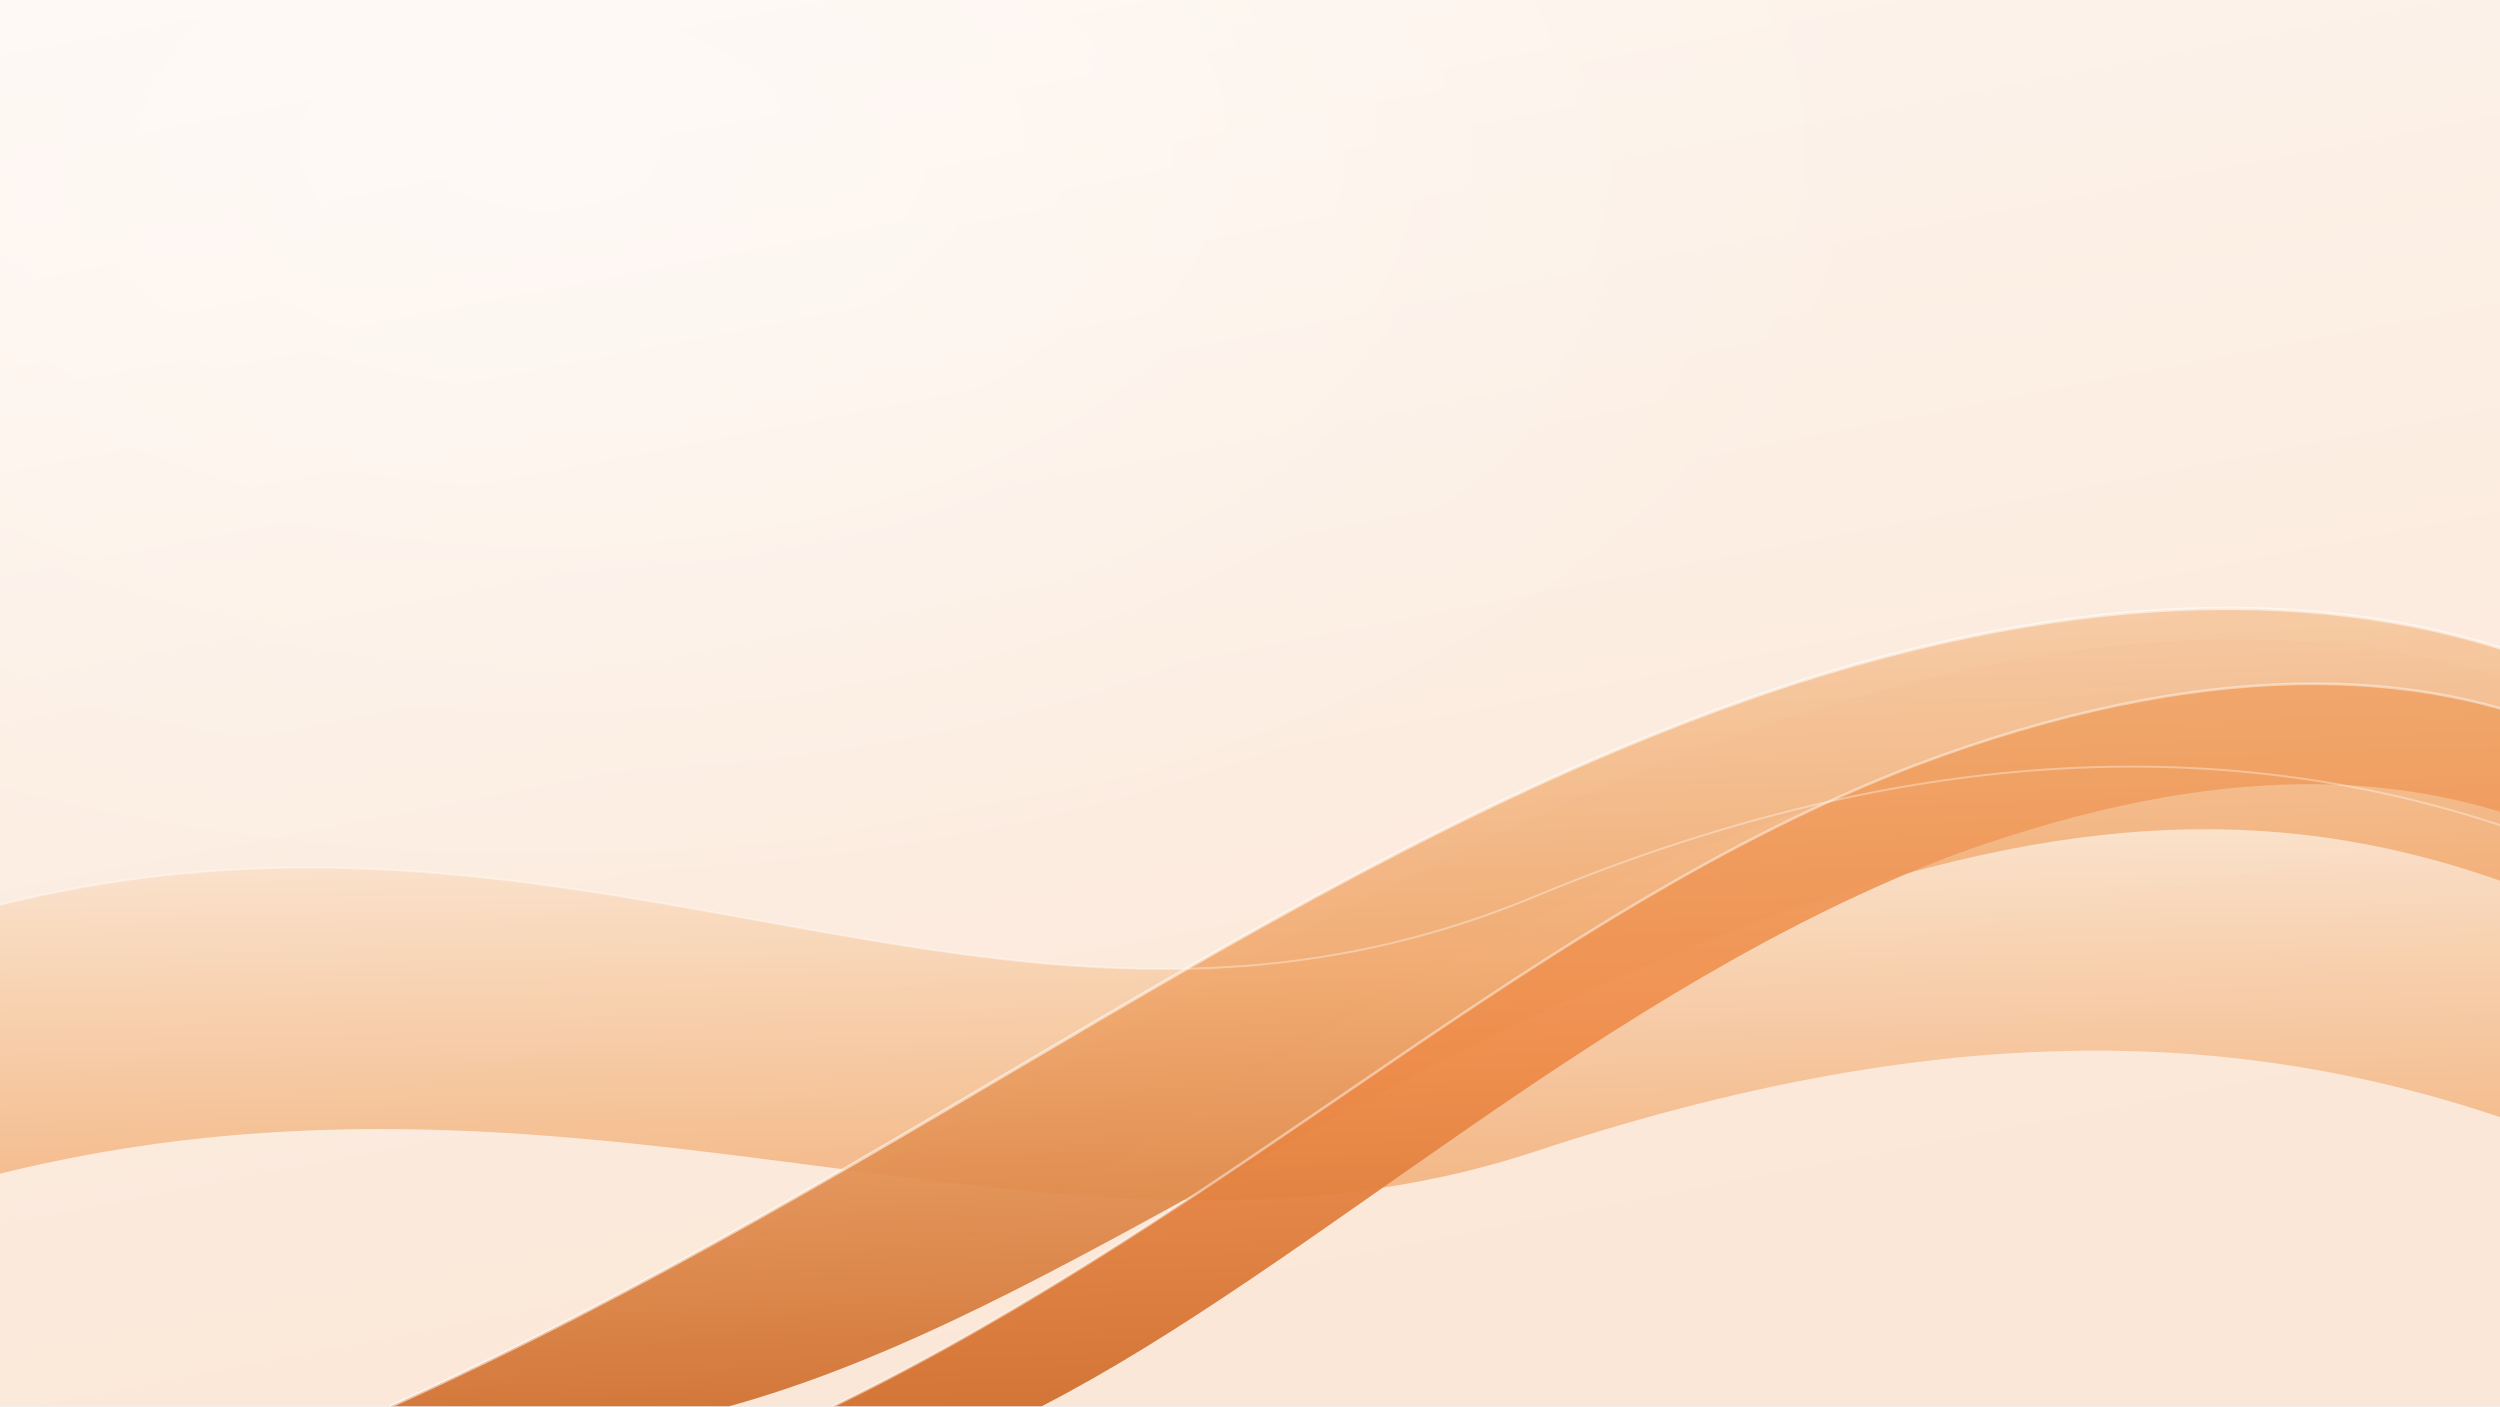
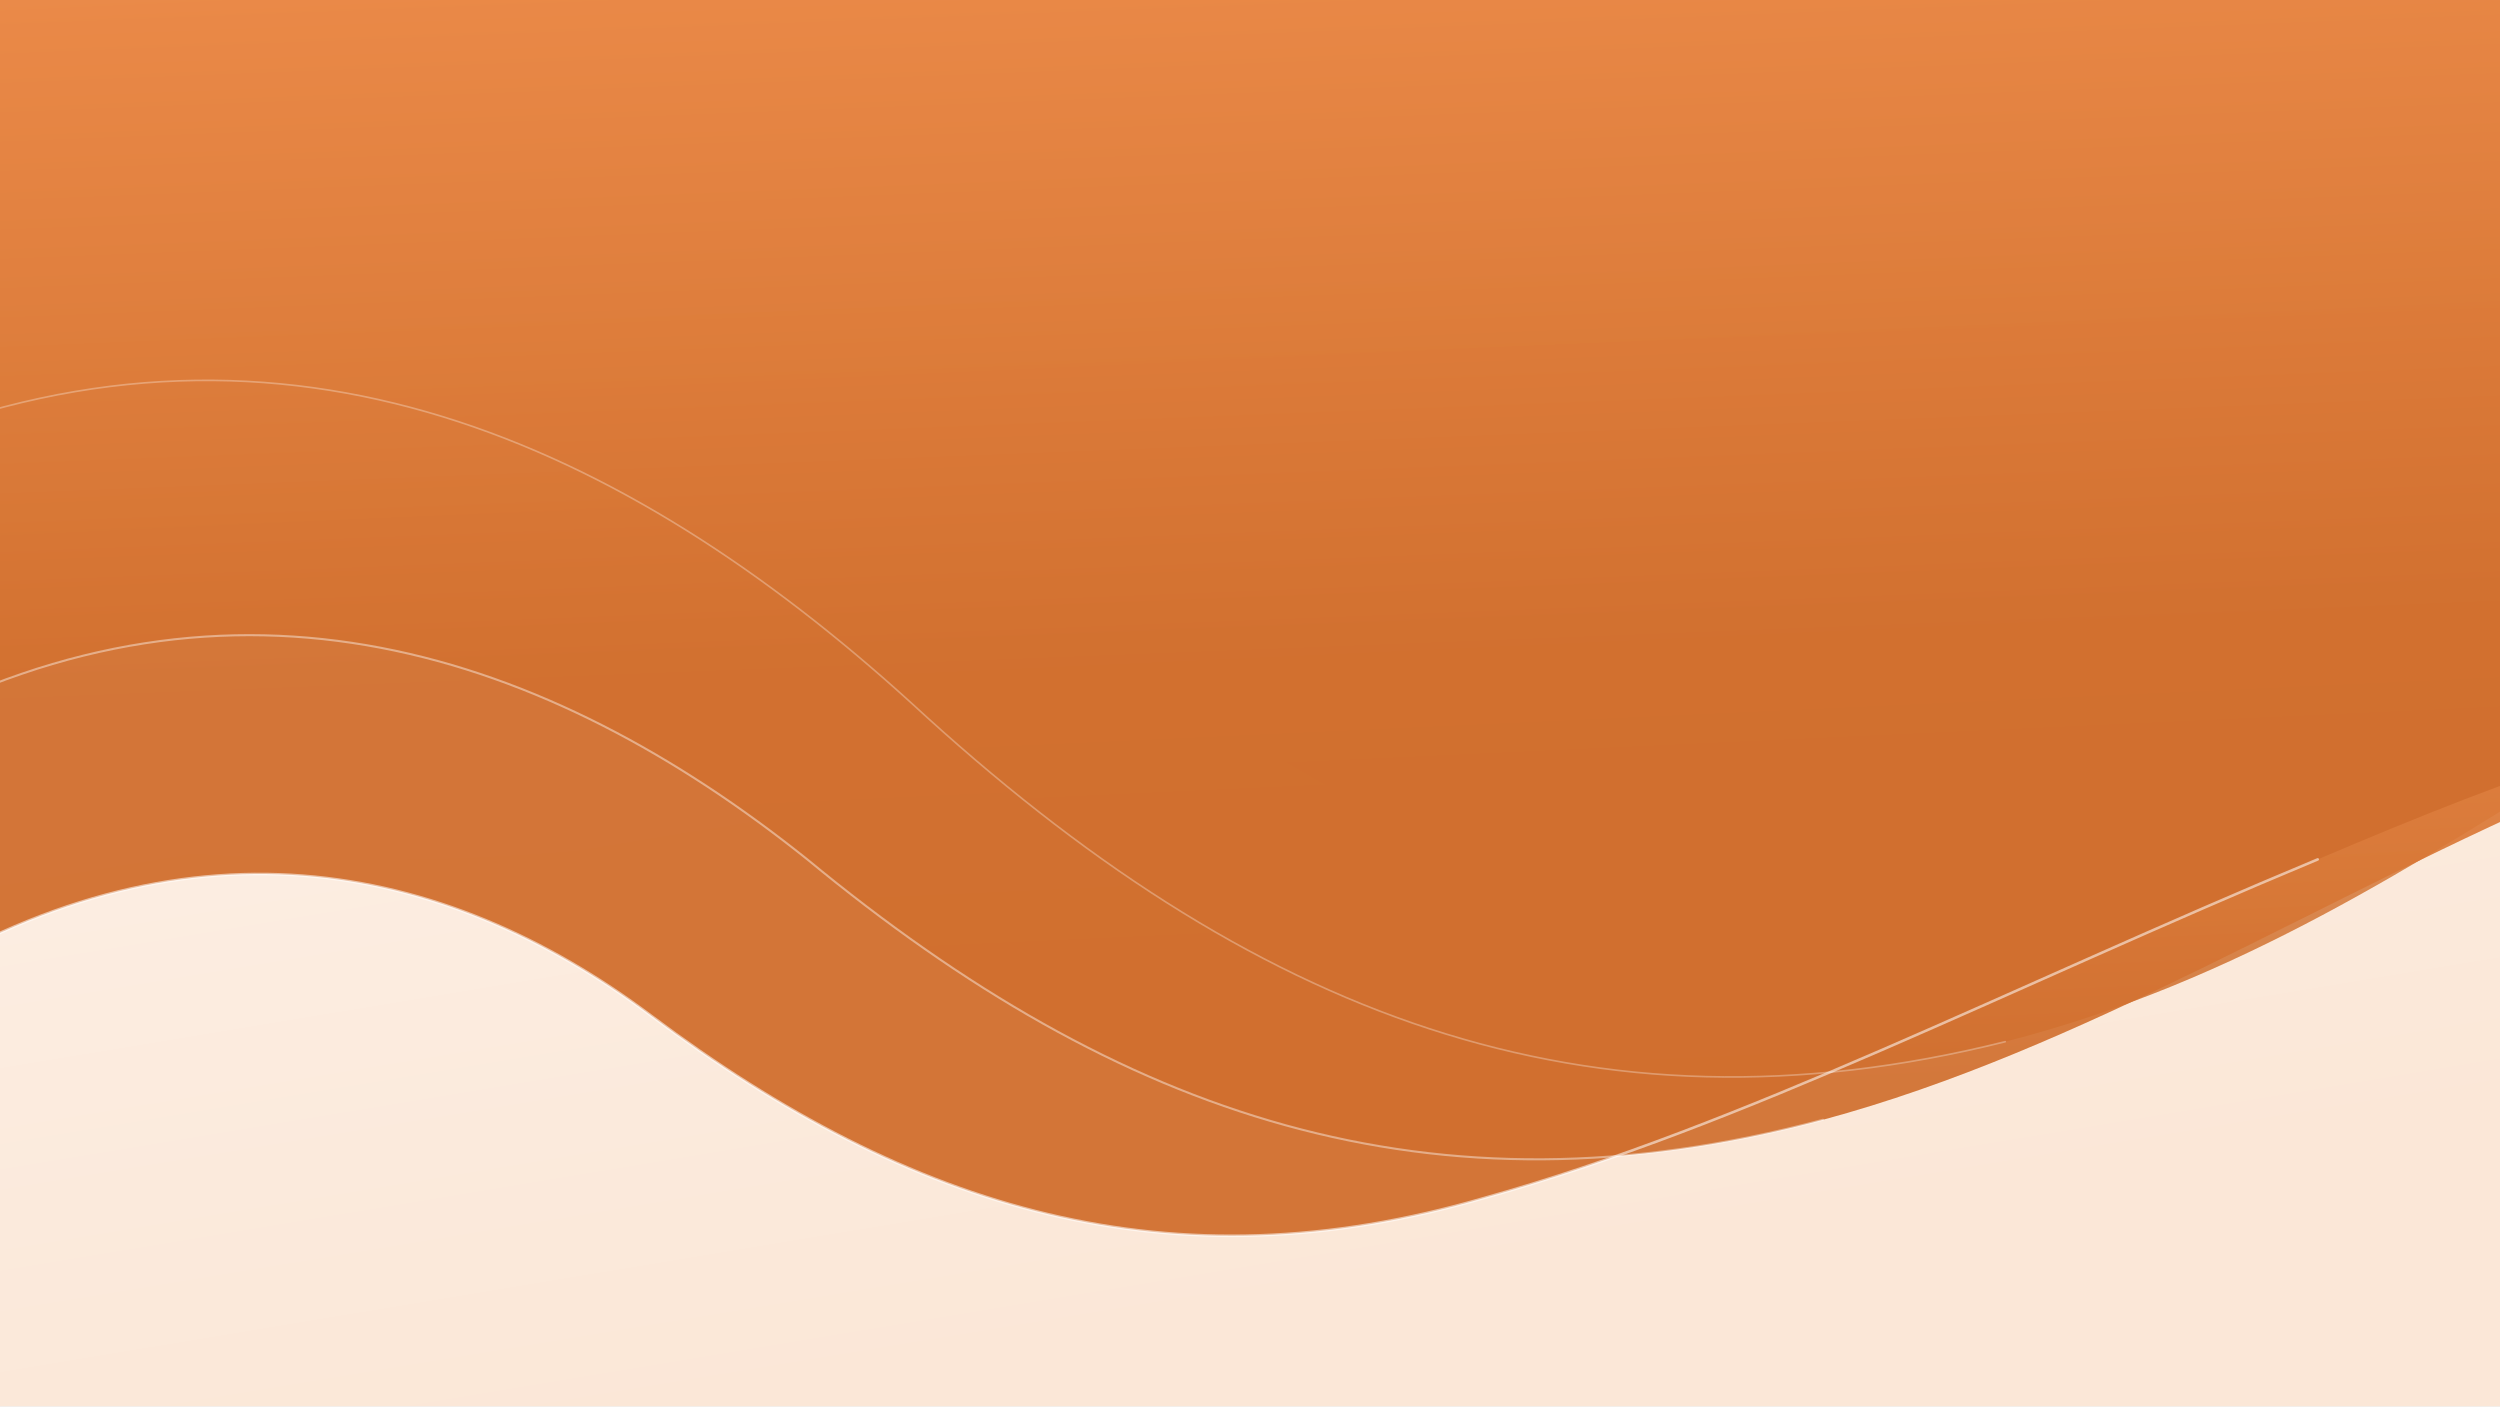
<svg xmlns="http://www.w3.org/2000/svg" viewBox="0 0 1920 1080" preserveAspectRatio="xMidYMid slice">
  <defs>
-     <linearGradient id="bg" x1="0" y1="0" x2="0.35" y2="1">
+     <linearGradient id="bg" x1="0" y1="0" x2="0.3" y2="1">
      <stop offset="0" stop-color="#fdf6f0" />
      <stop offset="1" stop-color="#fbe7d7" />
    </linearGradient>
-     <radialGradient id="key" cx="0.22" cy="0.1" r="0.9">
-       <stop offset="0" stop-color="#ffffff" stop-opacity="0.5" />
-       <stop offset="0.6" stop-color="#ffffff" stop-opacity="0" />
+     <radialGradient id="key" cx="0.15" cy="0.08" r="1">
+       <stop offset="0" stop-color="#ffffff" stop-opacity="0.55" />
+       <stop offset="0.55" stop-color="#ffffff" stop-opacity="0" />
    </radialGradient>
-     <linearGradient id="rA" x1="0" y1="0" x2="0.12" y2="1">
+     <linearGradient id="rA" x1="0" y1="0" x2="0.15" y2="1">
      <stop offset="0" stop-color="#fcefe2" />
-       <stop offset="0.45" stop-color="#f7cfab" />
+       <stop offset="0.5" stop-color="#f7cfab" />
      <stop offset="1" stop-color="#f1a96e" />
    </linearGradient>
-     <linearGradient id="rB" x1="0" y1="0" x2="0.1" y2="1">
+     <linearGradient id="rB" x1="0" y1="0" x2="0.12" y2="1">
      <stop offset="0" stop-color="#f7cfab" />
      <stop offset="0.5" stop-color="#f1a96e" />
      <stop offset="1" stop-color="#d06f2e" />
    </linearGradient>
-     <linearGradient id="rC" x1="0" y1="0" x2="0.08" y2="1">
+     <linearGradient id="rC" x1="0" y1="0" x2="0.1" y2="1">
      <stop offset="0" stop-color="#f1a96e" />
-       <stop offset="0.55" stop-color="#ee8c4a" />
+       <stop offset="0.5" stop-color="#ee8c4a" />
      <stop offset="1" stop-color="#d06f2e" />
    </linearGradient>
-     <linearGradient id="shadow" x1="0" y1="0" x2="0" y2="1">
-       <stop offset="0" stop-color="#d06f2e" stop-opacity="0.22" />
-       <stop offset="1" stop-color="#d06f2e" stop-opacity="0" />
+     <linearGradient id="rD" x1="0" y1="0" x2="0.08" y2="1">
+       <stop offset="0" stop-color="#ee8c4a" />
+       <stop offset="0.6" stop-color="#d06f2e" />
+       <stop offset="1" stop-color="#d06f2e" />
    </linearGradient>
  </defs>
  <rect width="1920" height="1080" fill="url(#bg)" />
  <rect width="1920" height="1080" fill="url(#key)" />
-   <path fill="url(#rA)" fill-opacity="0.75" d="M -60,712   C 430,556 758,864 1180,688   C 1522,546 1786,576 1980,656   L 1980,880   C 1760,792 1520,772 1180,884   C 800,1010 430,768 -60,918 Z" />
-   <path fill="url(#shadow)" d="M 300,1080   C 706,912 1006,668 1384,548   C 1630,470 1830,476 1980,542   L 1980,608   C 1820,548 1636,545 1400,618   C 1040,730 796,962 528,1080 Z" />
-   <path fill="url(#rB)" fill-opacity="0.92" d="M 300,1080   C 700,900 1000,648 1380,524   C 1624,446 1824,452 1980,520   L 1980,700   C 1806,624 1642,614 1420,684   C 1064,796 820,1008 560,1080 Z" />
-   <path fill="url(#rC)" fill-opacity="0.95" d="M 640,1080   C 952,928 1180,700 1470,588   C 1692,504 1862,512 1980,566   L 1980,646   C 1852,588 1702,584 1502,656   C 1232,758 1010,972 800,1080 Z" />
-   <path fill="none" stroke="#ffffff" stroke-opacity="0.55" stroke-width="2.5" stroke-linecap="round" d="M 300,1080 C 700,900 1000,648 1380,524 C 1624,446 1824,452 1980,520" />
-   <path fill="none" stroke="#ffffff" stroke-opacity="0.45" stroke-width="2" stroke-linecap="round" d="M 640,1080 C 952,928 1180,700 1470,588 C 1692,504 1862,512 1980,566" />
-   <path fill="none" stroke="#ffffff" stroke-opacity="0.35" stroke-width="1.5" stroke-linecap="round" d="M -60,712 C 430,556 758,864 1180,688 C 1522,546 1786,576 1980,656" />
+   <path fill="url(#rA)" fill-opacity="0.65" d="M-80,120   C 260,60 520,220 760,420   C 1040,660 1300,760 1620,700   C 1780,668 1900,600 1990,540   L 1990,-80 L -80,-80 Z" />
+   <path fill="url(#rB)" fill-opacity="0.85" d="M-80,340   C 220,220 480,340 700,540   C 960,780 1220,880 1540,800   C 1720,754 1860,660 1990,580   L 1990,-80 L -80,-80 Z" />
+   <path fill="url(#rC)" fill-opacity="0.92" d="M-80,560   C 180,420 420,500 620,660   C 860,858 1100,940 1400,860   C 1600,806 1780,690 1990,600   L 1990,-80 L -80,-80 Z" />
+   <path fill="url(#rD)" fill-opacity="0.95" d="M-80,760   C 140,620 340,660 500,780   C 700,930 900,990 1140,920   C 1340,864 1540,760 1780,660   C 1860,626 1930,598 1990,580   L 1990,-80 L -80,-80 Z" />
+   <path fill="none" stroke="#ffffff" stroke-opacity="0.55" stroke-width="2" stroke-linecap="round" d="M-80,760 C 140,620 340,660 500,780 C 700,930 900,990 1140,920 C 1340,864 1540,760 1780,660" />
+   <path fill="none" stroke="#ffffff" stroke-opacity="0.42" stroke-width="1.6" stroke-linecap="round" d="M-80,560 C 180,420 420,500 620,660 C 860,858 1100,940 1400,860" />
+   <path fill="none" stroke="#ffffff" stroke-opacity="0.3" stroke-width="1.3" stroke-linecap="round" d="M-80,340 C 220,220 480,340 700,540 C 960,780 1220,880 1540,800" />
</svg>
